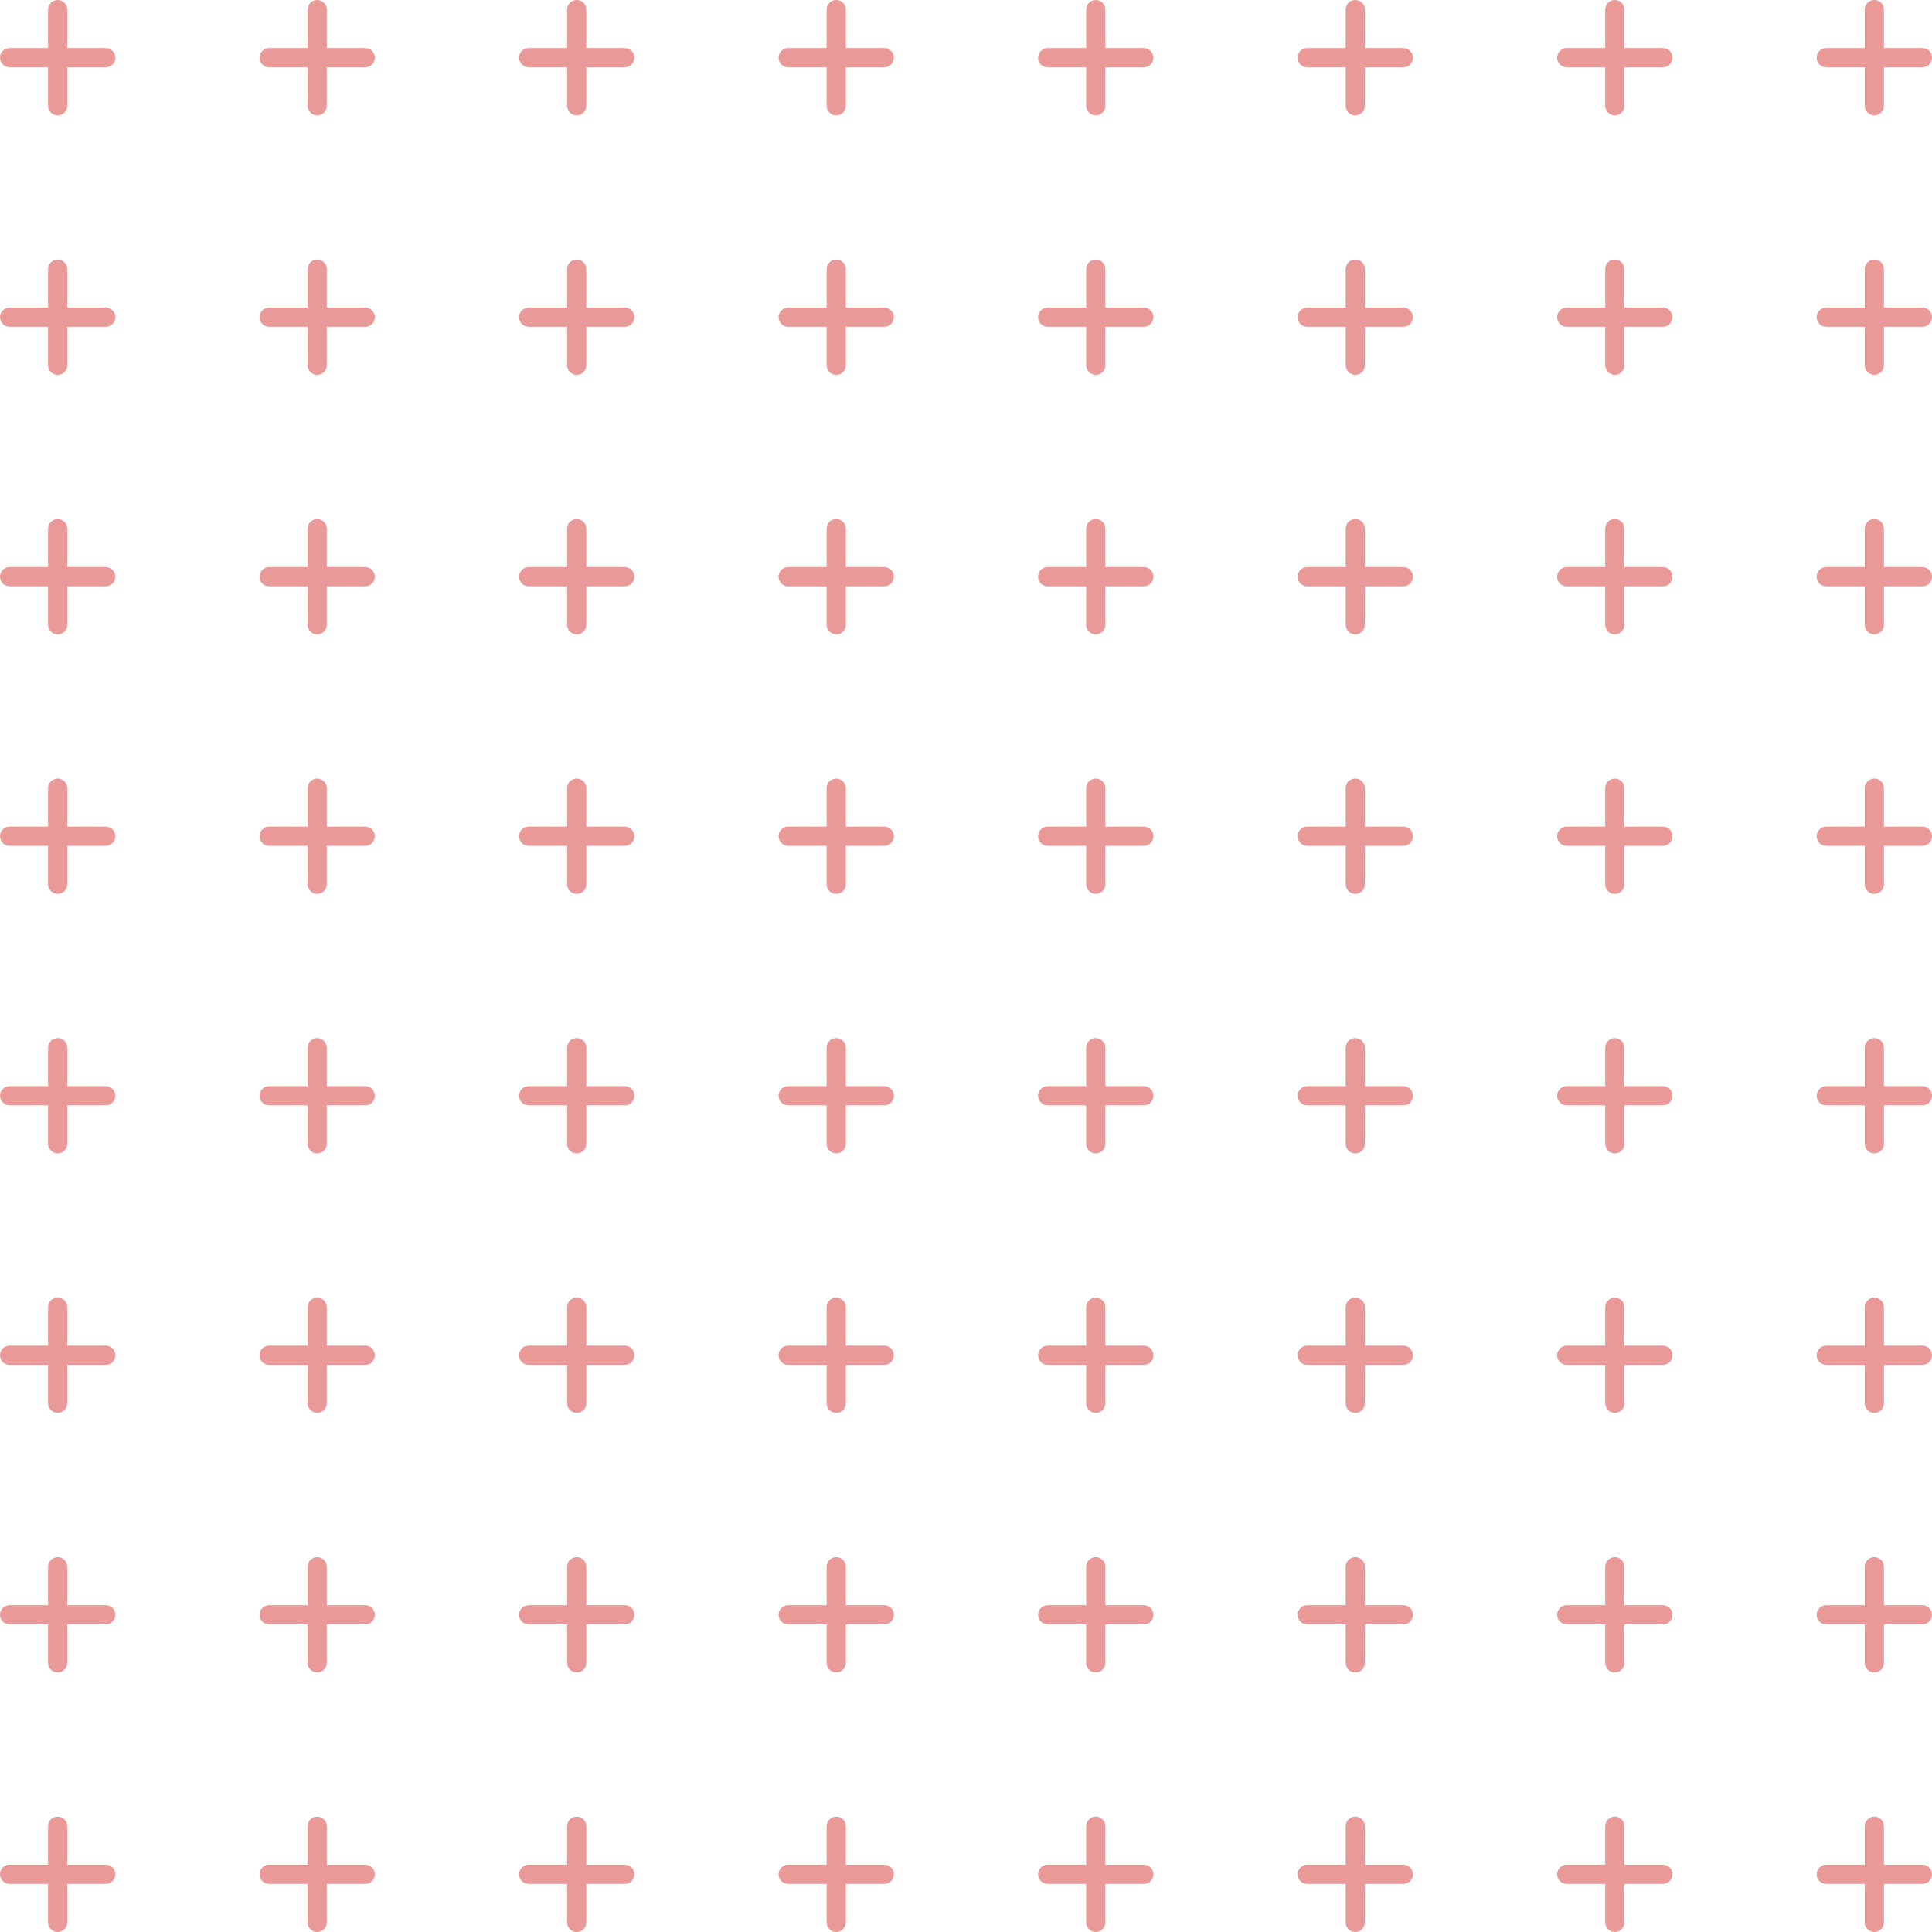
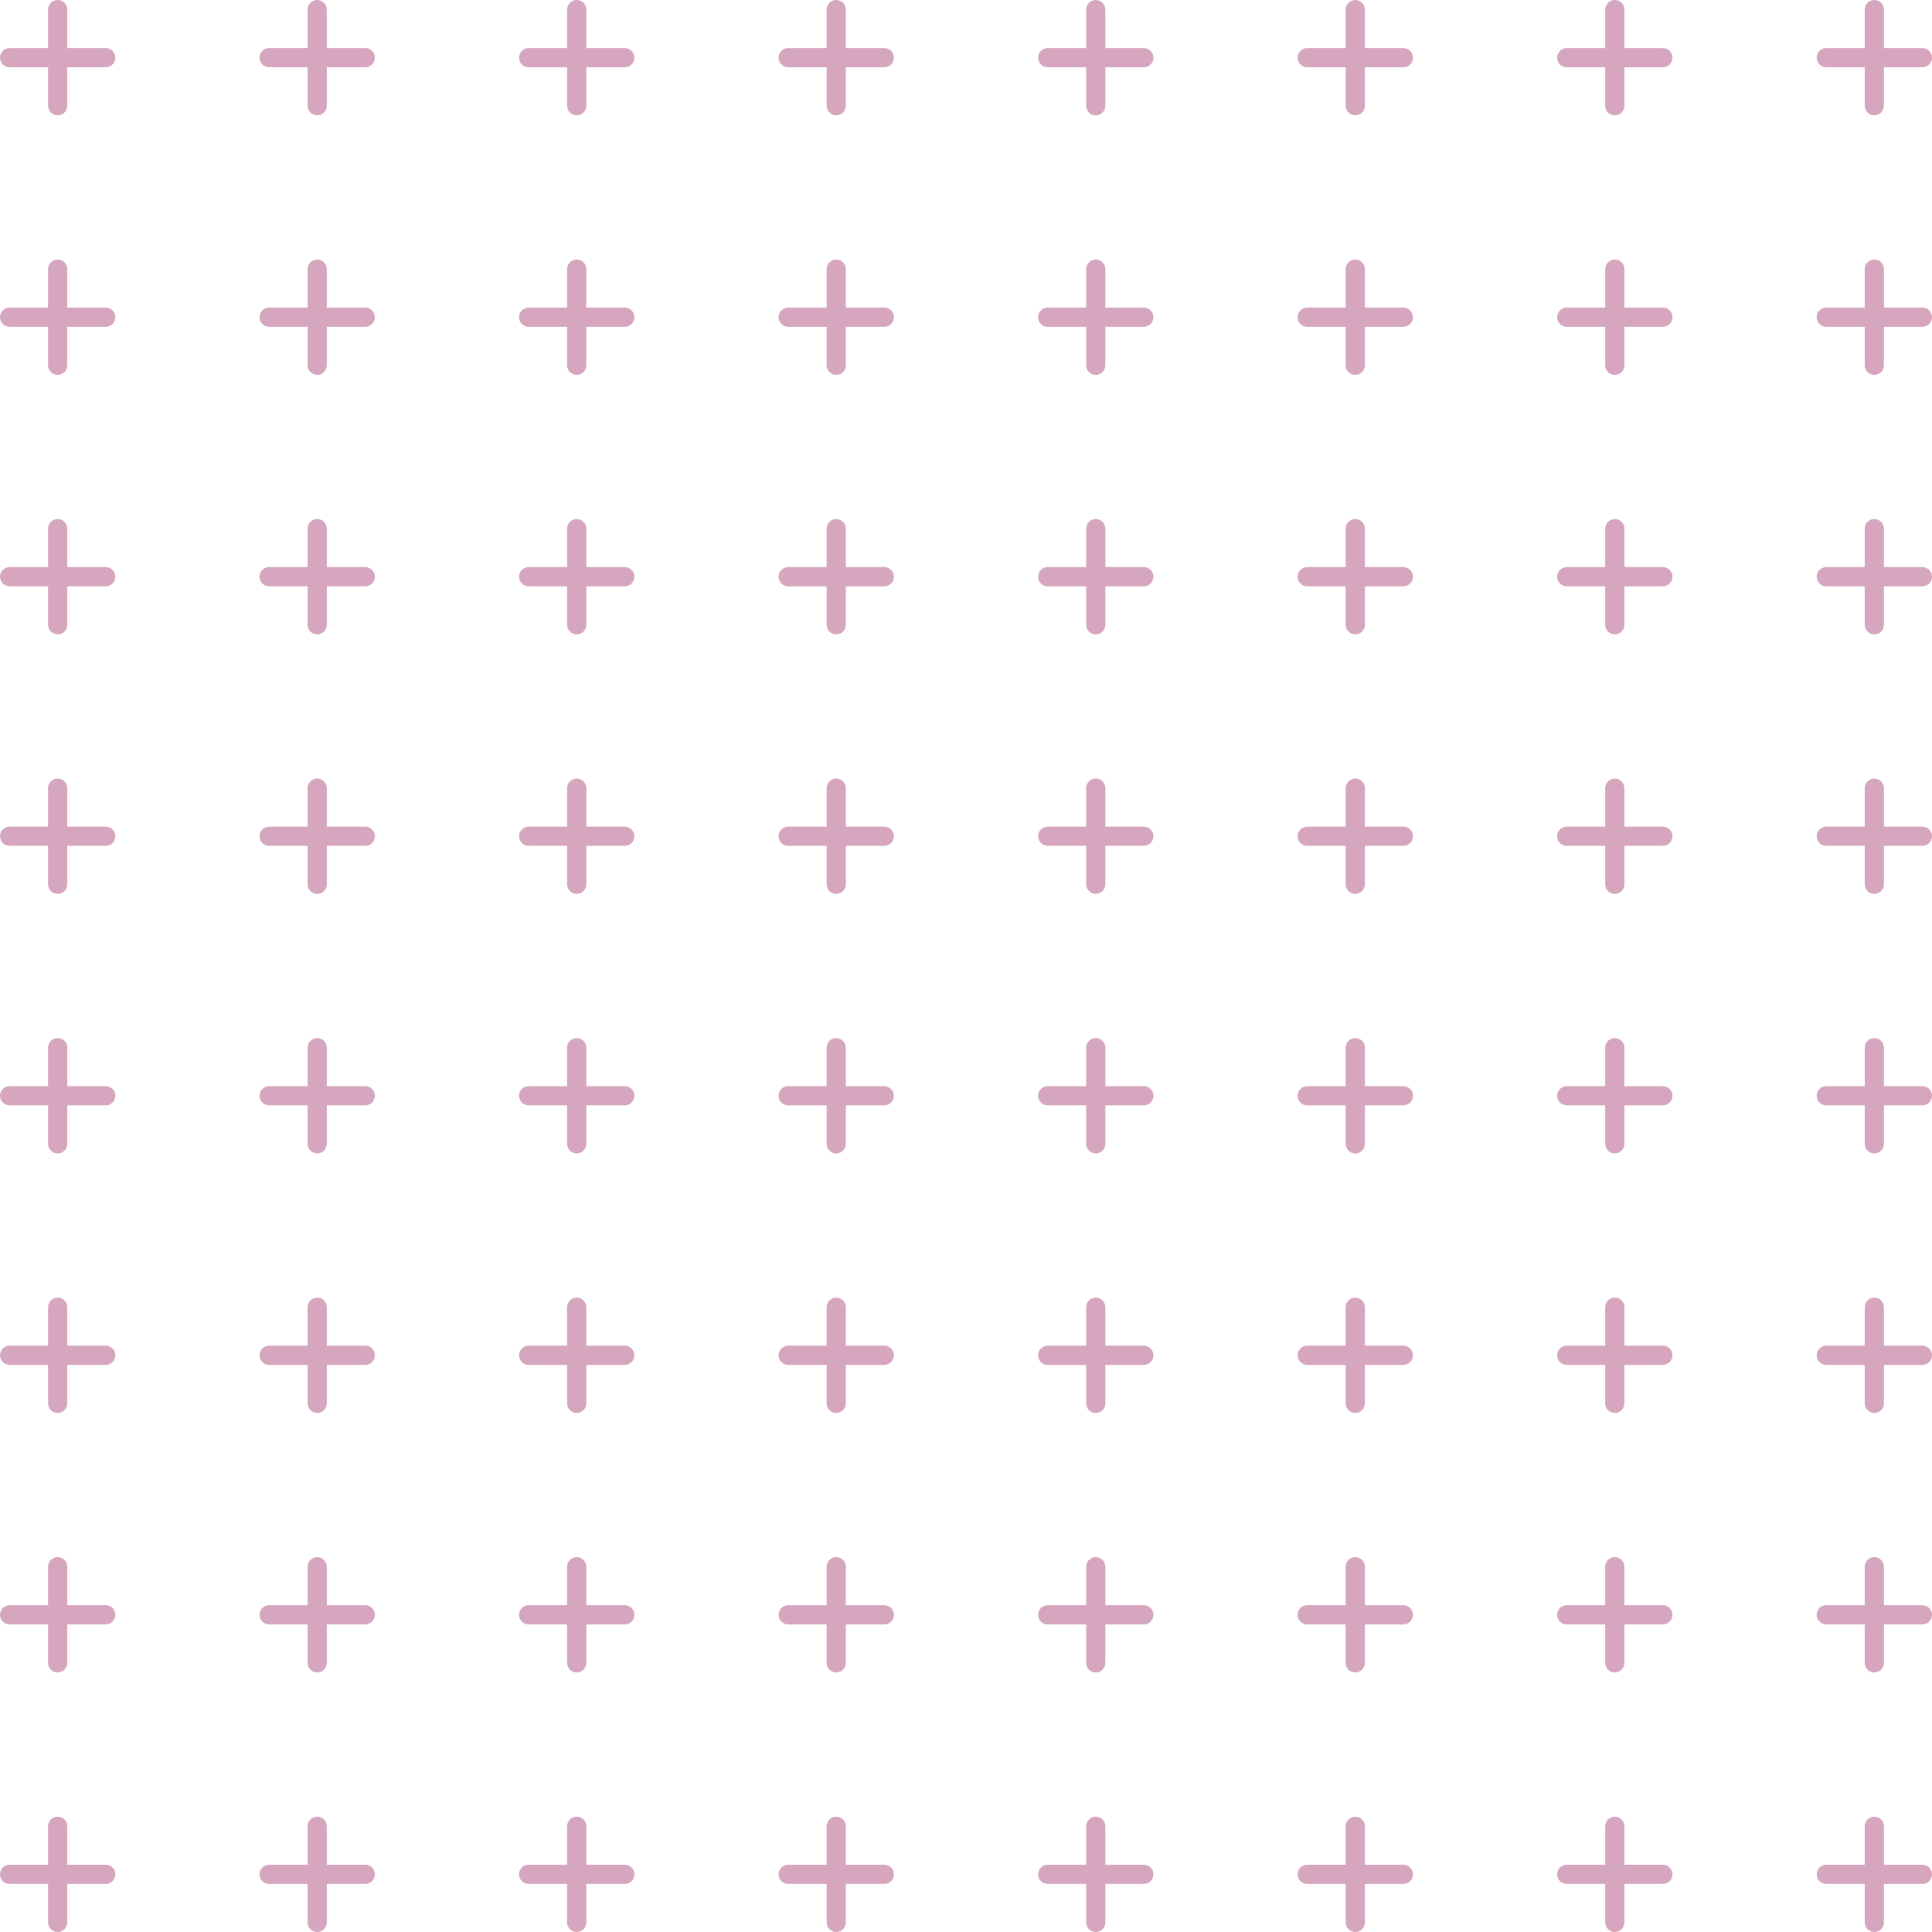
<svg xmlns="http://www.w3.org/2000/svg" width="201" height="201" viewBox="0 0 201 201">
  <g id="Group_1168" data-name="Group 1168" transform="translate(-384 -1392)">
-     <rect id="Rectangle_2206" data-name="Rectangle 2206" width="12" height="2" rx="1" transform="translate(391 1392) rotate(90)" fill="#ea9999" />
-     <rect id="Rectangle_2271" data-name="Rectangle 2271" width="12" height="2" rx="1" transform="translate(391 1500) rotate(90)" fill="#ea9999" />
-     <rect id="Rectangle_2238" data-name="Rectangle 2238" width="12" height="2" rx="1" transform="translate(391 1446) rotate(90)" fill="#ea9999" />
-     <rect id="Rectangle_2278" data-name="Rectangle 2278" width="12" height="2" rx="1" transform="translate(391 1554) rotate(90)" fill="#ea9999" />
-     <rect id="Rectangle_2222" data-name="Rectangle 2222" width="12" height="2" rx="1" transform="translate(391 1419) rotate(90)" fill="#ea9999" />
-     <rect id="Rectangle_2272" data-name="Rectangle 2272" width="12" height="2" rx="1" transform="translate(391 1527) rotate(90)" fill="#ea9999" />
-     <rect id="Rectangle_2241" data-name="Rectangle 2241" width="12" height="2" rx="1" transform="translate(391 1473) rotate(90)" fill="#ea9999" />
-     <rect id="Rectangle_2288" data-name="Rectangle 2288" width="12" height="2" rx="1" transform="translate(391 1581) rotate(90)" fill="#ea9999" />
-     <rect id="Rectangle_2214" data-name="Rectangle 2214" width="12" height="2" rx="1" transform="translate(499 1392) rotate(90)" fill="#ea9999" />
-     <rect id="Rectangle_2289" data-name="Rectangle 2289" width="12" height="2" rx="1" transform="translate(499 1500) rotate(90)" fill="#ea9999" />
-     <rect id="Rectangle_2256" data-name="Rectangle 2256" width="12" height="2" rx="1" transform="translate(499 1446) rotate(90)" fill="#ea9999" />
-     <rect id="Rectangle_2290" data-name="Rectangle 2290" width="12" height="2" rx="1" transform="translate(499 1554) rotate(90)" fill="#ea9999" />
-     <rect id="Rectangle_2231" data-name="Rectangle 2231" width="12" height="2" rx="1" transform="translate(499 1419) rotate(90)" fill="#ea9999" />
-     <rect id="Rectangle_2291" data-name="Rectangle 2291" width="12" height="2" rx="1" transform="translate(499 1527) rotate(90)" fill="#ea9999" />
-     <rect id="Rectangle_2257" data-name="Rectangle 2257" width="12" height="2" rx="1" transform="translate(499 1473) rotate(90)" fill="#ea9999" />
-     <rect id="Rectangle_2292" data-name="Rectangle 2292" width="12" height="2" rx="1" transform="translate(499 1581) rotate(90)" fill="#ea9999" />
-     <rect id="Rectangle_2210" data-name="Rectangle 2210" width="12" height="2" rx="1" transform="translate(445 1392) rotate(90)" fill="#ea9999" />
-     <rect id="Rectangle_2279" data-name="Rectangle 2279" width="12" height="2" rx="1" transform="translate(445 1500) rotate(90)" fill="#ea9999" />
-     <rect id="Rectangle_2248" data-name="Rectangle 2248" width="12" height="2" rx="1" transform="translate(445 1446) rotate(90)" fill="#ea9999" />
-     <rect id="Rectangle_2280" data-name="Rectangle 2280" width="12" height="2" rx="1" transform="translate(445 1554) rotate(90)" fill="#ea9999" />
-     <rect id="Rectangle_2226" data-name="Rectangle 2226" width="12" height="2" rx="1" transform="translate(445 1419) rotate(90)" fill="#ea9999" />
-     <rect id="Rectangle_2281" data-name="Rectangle 2281" width="12" height="2" rx="1" transform="translate(445 1527) rotate(90)" fill="#ea9999" />
-     <rect id="Rectangle_2249" data-name="Rectangle 2249" width="12" height="2" rx="1" transform="translate(445 1473) rotate(90)" fill="#ea9999" />
-     <rect id="Rectangle_2293" data-name="Rectangle 2293" width="12" height="2" rx="1" transform="translate(445 1581) rotate(90)" fill="#ea9999" />
-     <rect id="Rectangle_2219" data-name="Rectangle 2219" width="12" height="2" rx="1" transform="translate(553 1392) rotate(90)" fill="#ea9999" />
-     <rect id="Rectangle_2310" data-name="Rectangle 2310" width="12" height="2" rx="1" transform="translate(553 1500) rotate(90)" fill="#ea9999" />
-     <rect id="Rectangle_2262" data-name="Rectangle 2262" width="12" height="2" rx="1" transform="translate(553 1446) rotate(90)" fill="#ea9999" />
-     <rect id="Rectangle_2311" data-name="Rectangle 2311" width="12" height="2" rx="1" transform="translate(553 1554) rotate(90)" fill="#ea9999" />
-     <rect id="Rectangle_2232" data-name="Rectangle 2232" width="12" height="2" rx="1" transform="translate(553 1419) rotate(90)" fill="#ea9999" />
-     <rect id="Rectangle_2312" data-name="Rectangle 2312" width="12" height="2" rx="1" transform="translate(553 1527) rotate(90)" fill="#ea9999" />
-     <rect id="Rectangle_2263" data-name="Rectangle 2263" width="12" height="2" rx="1" transform="translate(553 1473) rotate(90)" fill="#ea9999" />
-     <rect id="Rectangle_2313" data-name="Rectangle 2313" width="12" height="2" rx="1" transform="translate(553 1581) rotate(90)" fill="#ea9999" />
-     <rect id="Rectangle_2209" data-name="Rectangle 2209" width="12" height="2" rx="1" transform="translate(418 1392) rotate(90)" fill="#ea9999" />
-     <rect id="Rectangle_2273" data-name="Rectangle 2273" width="12" height="2" rx="1" transform="translate(418 1500) rotate(90)" fill="#ea9999" />
-     <rect id="Rectangle_2242" data-name="Rectangle 2242" width="12" height="2" rx="1" transform="translate(418 1446) rotate(90)" fill="#ea9999" />
-     <rect id="Rectangle_2282" data-name="Rectangle 2282" width="12" height="2" rx="1" transform="translate(418 1554) rotate(90)" fill="#ea9999" />
-     <rect id="Rectangle_2223" data-name="Rectangle 2223" width="12" height="2" rx="1" transform="translate(418 1419) rotate(90)" fill="#ea9999" />
-     <rect id="Rectangle_2274" data-name="Rectangle 2274" width="12" height="2" rx="1" transform="translate(418 1527) rotate(90)" fill="#ea9999" />
-     <rect id="Rectangle_2243" data-name="Rectangle 2243" width="12" height="2" rx="1" transform="translate(418 1473) rotate(90)" fill="#ea9999" />
-     <rect id="Rectangle_2294" data-name="Rectangle 2294" width="12" height="2" rx="1" transform="translate(418 1581) rotate(90)" fill="#ea9999" />
-     <rect id="Rectangle_2217" data-name="Rectangle 2217" width="12" height="2" rx="1" transform="translate(526 1392) rotate(90)" fill="#ea9999" />
-     <rect id="Rectangle_2314" data-name="Rectangle 2314" width="12" height="2" rx="1" transform="translate(526 1500) rotate(90)" fill="#ea9999" />
-     <rect id="Rectangle_2258" data-name="Rectangle 2258" width="12" height="2" rx="1" transform="translate(526 1446) rotate(90)" fill="#ea9999" />
-     <rect id="Rectangle_2315" data-name="Rectangle 2315" width="12" height="2" rx="1" transform="translate(526 1554) rotate(90)" fill="#ea9999" />
-     <rect id="Rectangle_2233" data-name="Rectangle 2233" width="12" height="2" rx="1" transform="translate(526 1419) rotate(90)" fill="#ea9999" />
-     <rect id="Rectangle_2316" data-name="Rectangle 2316" width="12" height="2" rx="1" transform="translate(526 1527) rotate(90)" fill="#ea9999" />
-     <rect id="Rectangle_2259" data-name="Rectangle 2259" width="12" height="2" rx="1" transform="translate(526 1473) rotate(90)" fill="#ea9999" />
-     <rect id="Rectangle_2317" data-name="Rectangle 2317" width="12" height="2" rx="1" transform="translate(526 1581) rotate(90)" fill="#ea9999" />
-     <rect id="Rectangle_2211" data-name="Rectangle 2211" width="12" height="2" rx="1" transform="translate(472 1392) rotate(90)" fill="#ea9999" />
-     <rect id="Rectangle_2295" data-name="Rectangle 2295" width="12" height="2" rx="1" transform="translate(472 1500) rotate(90)" fill="#ea9999" />
-     <rect id="Rectangle_2250" data-name="Rectangle 2250" width="12" height="2" rx="1" transform="translate(472 1446) rotate(90)" fill="#ea9999" />
-     <rect id="Rectangle_2296" data-name="Rectangle 2296" width="12" height="2" rx="1" transform="translate(472 1554) rotate(90)" fill="#ea9999" />
-     <rect id="Rectangle_2227" data-name="Rectangle 2227" width="12" height="2" rx="1" transform="translate(472 1419) rotate(90)" fill="#ea9999" />
-     <rect id="Rectangle_2297" data-name="Rectangle 2297" width="12" height="2" rx="1" transform="translate(472 1527) rotate(90)" fill="#ea9999" />
-     <rect id="Rectangle_2251" data-name="Rectangle 2251" width="12" height="2" rx="1" transform="translate(472 1473) rotate(90)" fill="#ea9999" />
-     <rect id="Rectangle_2298" data-name="Rectangle 2298" width="12" height="2" rx="1" transform="translate(472 1581) rotate(90)" fill="#ea9999" />
-     <rect id="Rectangle_2221" data-name="Rectangle 2221" width="12" height="2" rx="1" transform="translate(580 1392) rotate(90)" fill="#ea9999" />
-     <rect id="Rectangle_2318" data-name="Rectangle 2318" width="12" height="2" rx="1" transform="translate(580 1500) rotate(90)" fill="#ea9999" />
-     <rect id="Rectangle_2264" data-name="Rectangle 2264" width="12" height="2" rx="1" transform="translate(580 1446) rotate(90)" fill="#ea9999" />
-     <rect id="Rectangle_2319" data-name="Rectangle 2319" width="12" height="2" rx="1" transform="translate(580 1554) rotate(90)" fill="#ea9999" />
-     <rect id="Rectangle_2236" data-name="Rectangle 2236" width="12" height="2" rx="1" transform="translate(580 1419) rotate(90)" fill="#ea9999" />
-     <rect id="Rectangle_2320" data-name="Rectangle 2320" width="12" height="2" rx="1" transform="translate(580 1527) rotate(90)" fill="#ea9999" />
-     <rect id="Rectangle_2265" data-name="Rectangle 2265" width="12" height="2" rx="1" transform="translate(580 1473) rotate(90)" fill="#ea9999" />
-     <rect id="Rectangle_2321" data-name="Rectangle 2321" width="12" height="2" rx="1" transform="translate(580 1581) rotate(90)" fill="#ea9999" />
-     <rect id="Rectangle_2207" data-name="Rectangle 2207" width="12" height="2" rx="1" transform="translate(396 1399) rotate(-180)" fill="#ea9999" />
-     <rect id="Rectangle_2270" data-name="Rectangle 2270" width="12" height="2" rx="1" transform="translate(396 1507) rotate(-180)" fill="#ea9999" />
-     <rect id="Rectangle_2239" data-name="Rectangle 2239" width="12" height="2" rx="1" transform="translate(396 1453) rotate(-180)" fill="#ea9999" />
-     <rect id="Rectangle_2283" data-name="Rectangle 2283" width="12" height="2" rx="1" transform="translate(396 1561) rotate(-180)" fill="#ea9999" />
-     <rect id="Rectangle_2224" data-name="Rectangle 2224" width="12" height="2" rx="1" transform="translate(396 1426) rotate(-180)" fill="#ea9999" />
-     <rect id="Rectangle_2275" data-name="Rectangle 2275" width="12" height="2" rx="1" transform="translate(396 1534) rotate(-180)" fill="#ea9999" />
-     <rect id="Rectangle_2244" data-name="Rectangle 2244" width="12" height="2" rx="1" transform="translate(396 1480) rotate(-180)" fill="#ea9999" />
-     <rect id="Rectangle_2299" data-name="Rectangle 2299" width="12" height="2" rx="1" transform="translate(396 1588) rotate(-180)" fill="#ea9999" />
-     <rect id="Rectangle_2215" data-name="Rectangle 2215" width="12" height="2" rx="1" transform="translate(504 1399) rotate(-180)" fill="#ea9999" />
-     <rect id="Rectangle_2300" data-name="Rectangle 2300" width="12" height="2" rx="1" transform="translate(504 1507) rotate(-180)" fill="#ea9999" />
-     <rect id="Rectangle_2252" data-name="Rectangle 2252" width="12" height="2" rx="1" transform="translate(504 1453) rotate(-180)" fill="#ea9999" />
-     <rect id="Rectangle_2301" data-name="Rectangle 2301" width="12" height="2" rx="1" transform="translate(504 1561) rotate(-180)" fill="#ea9999" />
-     <rect id="Rectangle_2228" data-name="Rectangle 2228" width="12" height="2" rx="1" transform="translate(504 1426) rotate(-180)" fill="#ea9999" />
-     <rect id="Rectangle_2302" data-name="Rectangle 2302" width="12" height="2" rx="1" transform="translate(504 1534) rotate(-180)" fill="#ea9999" />
-     <rect id="Rectangle_2253" data-name="Rectangle 2253" width="12" height="2" rx="1" transform="translate(504 1480) rotate(-180)" fill="#ea9999" />
-     <rect id="Rectangle_2303" data-name="Rectangle 2303" width="12" height="2" rx="1" transform="translate(504 1588) rotate(-180)" fill="#ea9999" />
-     <rect id="Rectangle_2212" data-name="Rectangle 2212" width="12" height="2" rx="1" transform="translate(450 1399) rotate(-180)" fill="#ea9999" />
-     <rect id="Rectangle_2284" data-name="Rectangle 2284" width="12" height="2" rx="1" transform="translate(450 1507) rotate(-180)" fill="#ea9999" />
-     <rect id="Rectangle_2245" data-name="Rectangle 2245" width="12" height="2" rx="1" transform="translate(450 1453) rotate(-180)" fill="#ea9999" />
-     <rect id="Rectangle_2285" data-name="Rectangle 2285" width="12" height="2" rx="1" transform="translate(450 1561) rotate(-180)" fill="#ea9999" />
-     <rect id="Rectangle_2229" data-name="Rectangle 2229" width="12" height="2" rx="1" transform="translate(450 1426) rotate(-180)" fill="#ea9999" />
-     <rect id="Rectangle_2286" data-name="Rectangle 2286" width="12" height="2" rx="1" transform="translate(450 1534) rotate(-180)" fill="#ea9999" />
-     <rect id="Rectangle_2246" data-name="Rectangle 2246" width="12" height="2" rx="1" transform="translate(450 1480) rotate(-180)" fill="#ea9999" />
-     <rect id="Rectangle_2304" data-name="Rectangle 2304" width="12" height="2" rx="1" transform="translate(450 1588) rotate(-180)" fill="#ea9999" />
-     <rect id="Rectangle_2218" data-name="Rectangle 2218" width="12" height="2" rx="1" transform="translate(558 1399) rotate(-180)" fill="#ea9999" />
-     <rect id="Rectangle_2322" data-name="Rectangle 2322" width="12" height="2" rx="1" transform="translate(558 1507) rotate(-180)" fill="#ea9999" />
-     <rect id="Rectangle_2266" data-name="Rectangle 2266" width="12" height="2" rx="1" transform="translate(558 1453) rotate(-180)" fill="#ea9999" />
-     <rect id="Rectangle_2323" data-name="Rectangle 2323" width="12" height="2" rx="1" transform="translate(558 1561) rotate(-180)" fill="#ea9999" />
-     <rect id="Rectangle_2234" data-name="Rectangle 2234" width="12" height="2" rx="1" transform="translate(558 1426) rotate(-180)" fill="#ea9999" />
-     <rect id="Rectangle_2324" data-name="Rectangle 2324" width="12" height="2" rx="1" transform="translate(558 1534) rotate(-180)" fill="#ea9999" />
-     <rect id="Rectangle_2267" data-name="Rectangle 2267" width="12" height="2" rx="1" transform="translate(558 1480) rotate(-180)" fill="#ea9999" />
-     <rect id="Rectangle_2325" data-name="Rectangle 2325" width="12" height="2" rx="1" transform="translate(558 1588) rotate(-180)" fill="#ea9999" />
-     <rect id="Rectangle_2208" data-name="Rectangle 2208" width="12" height="2" rx="1" transform="translate(423 1399) rotate(-180)" fill="#ea9999" />
-     <rect id="Rectangle_2276" data-name="Rectangle 2276" width="12" height="2" rx="1" transform="translate(423 1507) rotate(-180)" fill="#ea9999" />
-     <rect id="Rectangle_2240" data-name="Rectangle 2240" width="12" height="2" rx="1" transform="translate(423 1453) rotate(-180)" fill="#ea9999" />
-     <rect id="Rectangle_2287" data-name="Rectangle 2287" width="12" height="2" rx="1" transform="translate(423 1561) rotate(-180)" fill="#ea9999" />
-     <rect id="Rectangle_2225" data-name="Rectangle 2225" width="12" height="2" rx="1" transform="translate(423 1426) rotate(-180)" fill="#ea9999" />
-     <rect id="Rectangle_2277" data-name="Rectangle 2277" width="12" height="2" rx="1" transform="translate(423 1534) rotate(-180)" fill="#ea9999" />
-     <rect id="Rectangle_2247" data-name="Rectangle 2247" width="12" height="2" rx="1" transform="translate(423 1480) rotate(-180)" fill="#ea9999" />
-     <rect id="Rectangle_2305" data-name="Rectangle 2305" width="12" height="2" rx="1" transform="translate(423 1588) rotate(-180)" fill="#ea9999" />
-     <rect id="Rectangle_2216" data-name="Rectangle 2216" width="12" height="2" rx="1" transform="translate(531 1399) rotate(-180)" fill="#ea9999" />
-     <rect id="Rectangle_2326" data-name="Rectangle 2326" width="12" height="2" rx="1" transform="translate(531 1507) rotate(-180)" fill="#ea9999" />
-     <rect id="Rectangle_2260" data-name="Rectangle 2260" width="12" height="2" rx="1" transform="translate(531 1453) rotate(-180)" fill="#ea9999" />
-     <rect id="Rectangle_2327" data-name="Rectangle 2327" width="12" height="2" rx="1" transform="translate(531 1561) rotate(-180)" fill="#ea9999" />
-     <rect id="Rectangle_2235" data-name="Rectangle 2235" width="12" height="2" rx="1" transform="translate(531 1426) rotate(-180)" fill="#ea9999" />
-     <rect id="Rectangle_2328" data-name="Rectangle 2328" width="12" height="2" rx="1" transform="translate(531 1534) rotate(-180)" fill="#ea9999" />
-     <rect id="Rectangle_2261" data-name="Rectangle 2261" width="12" height="2" rx="1" transform="translate(531 1480) rotate(-180)" fill="#ea9999" />
-     <rect id="Rectangle_2329" data-name="Rectangle 2329" width="12" height="2" rx="1" transform="translate(531 1588) rotate(-180)" fill="#ea9999" />
-     <rect id="Rectangle_2213" data-name="Rectangle 2213" width="12" height="2" rx="1" transform="translate(477 1399) rotate(-180)" fill="#ea9999" />
-     <rect id="Rectangle_2306" data-name="Rectangle 2306" width="12" height="2" rx="1" transform="translate(477 1507) rotate(-180)" fill="#ea9999" />
-     <rect id="Rectangle_2254" data-name="Rectangle 2254" width="12" height="2" rx="1" transform="translate(477 1453) rotate(-180)" fill="#ea9999" />
-     <rect id="Rectangle_2307" data-name="Rectangle 2307" width="12" height="2" rx="1" transform="translate(477 1561) rotate(-180)" fill="#ea9999" />
-     <rect id="Rectangle_2230" data-name="Rectangle 2230" width="12" height="2" rx="1" transform="translate(477 1426) rotate(-180)" fill="#ea9999" />
-     <rect id="Rectangle_2308" data-name="Rectangle 2308" width="12" height="2" rx="1" transform="translate(477 1534) rotate(-180)" fill="#ea9999" />
-     <rect id="Rectangle_2255" data-name="Rectangle 2255" width="12" height="2" rx="1" transform="translate(477 1480) rotate(-180)" fill="#ea9999" />
-     <rect id="Rectangle_2309" data-name="Rectangle 2309" width="12" height="2" rx="1" transform="translate(477 1588) rotate(-180)" fill="#ea9999" />
-     <rect id="Rectangle_2220" data-name="Rectangle 2220" width="12" height="2" rx="1" transform="translate(585 1399) rotate(-180)" fill="#ea9999" />
-     <rect id="Rectangle_2330" data-name="Rectangle 2330" width="12" height="2" rx="1" transform="translate(585 1507) rotate(-180)" fill="#ea9999" />
-     <rect id="Rectangle_2268" data-name="Rectangle 2268" width="12" height="2" rx="1" transform="translate(585 1453) rotate(-180)" fill="#ea9999" />
-     <rect id="Rectangle_2331" data-name="Rectangle 2331" width="12" height="2" rx="1" transform="translate(585 1561) rotate(-180)" fill="#ea9999" />
-     <rect id="Rectangle_2237" data-name="Rectangle 2237" width="12" height="2" rx="1" transform="translate(585 1426) rotate(-180)" fill="#ea9999" />
-     <rect id="Rectangle_2332" data-name="Rectangle 2332" width="12" height="2" rx="1" transform="translate(585 1534) rotate(-180)" fill="#ea9999" />
-     <rect id="Rectangle_2269" data-name="Rectangle 2269" width="12" height="2" rx="1" transform="translate(585 1480) rotate(-180)" fill="#ea9999" />
-     <rect id="Rectangle_2333" data-name="Rectangle 2333" width="12" height="2" rx="1" transform="translate(585 1588) rotate(-180)" fill="#ea9999" />
+     <rect id="Rectangle_2206" data-name="Rectangle 2206" width="12" height="2" rx="1" transform="translate(391 1392) rotate(90)" fill="#d5a6bd" />
+     <rect id="Rectangle_2271" data-name="Rectangle 2271" width="12" height="2" rx="1" transform="translate(391 1500) rotate(90)" fill="#d5a6bd" />
+     <rect id="Rectangle_2238" data-name="Rectangle 2238" width="12" height="2" rx="1" transform="translate(391 1446) rotate(90)" fill="#d5a6bd" />
+     <rect id="Rectangle_2278" data-name="Rectangle 2278" width="12" height="2" rx="1" transform="translate(391 1554) rotate(90)" fill="#d5a6bd" />
+     <rect id="Rectangle_2222" data-name="Rectangle 2222" width="12" height="2" rx="1" transform="translate(391 1419) rotate(90)" fill="#d5a6bd" />
+     <rect id="Rectangle_2272" data-name="Rectangle 2272" width="12" height="2" rx="1" transform="translate(391 1527) rotate(90)" fill="#d5a6bd" />
+     <rect id="Rectangle_2241" data-name="Rectangle 2241" width="12" height="2" rx="1" transform="translate(391 1473) rotate(90)" fill="#d5a6bd" />
+     <rect id="Rectangle_2288" data-name="Rectangle 2288" width="12" height="2" rx="1" transform="translate(391 1581) rotate(90)" fill="#d5a6bd" />
+     <rect id="Rectangle_2214" data-name="Rectangle 2214" width="12" height="2" rx="1" transform="translate(499 1392) rotate(90)" fill="#d5a6bd" />
+     <rect id="Rectangle_2289" data-name="Rectangle 2289" width="12" height="2" rx="1" transform="translate(499 1500) rotate(90)" fill="#d5a6bd" />
+     <rect id="Rectangle_2256" data-name="Rectangle 2256" width="12" height="2" rx="1" transform="translate(499 1446) rotate(90)" fill="#d5a6bd" />
+     <rect id="Rectangle_2290" data-name="Rectangle 2290" width="12" height="2" rx="1" transform="translate(499 1554) rotate(90)" fill="#d5a6bd" />
+     <rect id="Rectangle_2231" data-name="Rectangle 2231" width="12" height="2" rx="1" transform="translate(499 1419) rotate(90)" fill="#d5a6bd" />
+     <rect id="Rectangle_2291" data-name="Rectangle 2291" width="12" height="2" rx="1" transform="translate(499 1527) rotate(90)" fill="#d5a6bd" />
+     <rect id="Rectangle_2257" data-name="Rectangle 2257" width="12" height="2" rx="1" transform="translate(499 1473) rotate(90)" fill="#d5a6bd" />
+     <rect id="Rectangle_2292" data-name="Rectangle 2292" width="12" height="2" rx="1" transform="translate(499 1581) rotate(90)" fill="#d5a6bd" />
+     <rect id="Rectangle_2210" data-name="Rectangle 2210" width="12" height="2" rx="1" transform="translate(445 1392) rotate(90)" fill="#d5a6bd" />
+     <rect id="Rectangle_2279" data-name="Rectangle 2279" width="12" height="2" rx="1" transform="translate(445 1500) rotate(90)" fill="#d5a6bd" />
+     <rect id="Rectangle_2248" data-name="Rectangle 2248" width="12" height="2" rx="1" transform="translate(445 1446) rotate(90)" fill="#d5a6bd" />
+     <rect id="Rectangle_2280" data-name="Rectangle 2280" width="12" height="2" rx="1" transform="translate(445 1554) rotate(90)" fill="#d5a6bd" />
+     <rect id="Rectangle_2226" data-name="Rectangle 2226" width="12" height="2" rx="1" transform="translate(445 1419) rotate(90)" fill="#d5a6bd" />
+     <rect id="Rectangle_2281" data-name="Rectangle 2281" width="12" height="2" rx="1" transform="translate(445 1527) rotate(90)" fill="#d5a6bd" />
+     <rect id="Rectangle_2249" data-name="Rectangle 2249" width="12" height="2" rx="1" transform="translate(445 1473) rotate(90)" fill="#d5a6bd" />
+     <rect id="Rectangle_2293" data-name="Rectangle 2293" width="12" height="2" rx="1" transform="translate(445 1581) rotate(90)" fill="#d5a6bd" />
+     <rect id="Rectangle_2219" data-name="Rectangle 2219" width="12" height="2" rx="1" transform="translate(553 1392) rotate(90)" fill="#d5a6bd" />
+     <rect id="Rectangle_2310" data-name="Rectangle 2310" width="12" height="2" rx="1" transform="translate(553 1500) rotate(90)" fill="#d5a6bd" />
+     <rect id="Rectangle_2262" data-name="Rectangle 2262" width="12" height="2" rx="1" transform="translate(553 1446) rotate(90)" fill="#d5a6bd" />
+     <rect id="Rectangle_2311" data-name="Rectangle 2311" width="12" height="2" rx="1" transform="translate(553 1554) rotate(90)" fill="#d5a6bd" />
+     <rect id="Rectangle_2232" data-name="Rectangle 2232" width="12" height="2" rx="1" transform="translate(553 1419) rotate(90)" fill="#d5a6bd" />
+     <rect id="Rectangle_2312" data-name="Rectangle 2312" width="12" height="2" rx="1" transform="translate(553 1527) rotate(90)" fill="#d5a6bd" />
+     <rect id="Rectangle_2263" data-name="Rectangle 2263" width="12" height="2" rx="1" transform="translate(553 1473) rotate(90)" fill="#d5a6bd" />
+     <rect id="Rectangle_2313" data-name="Rectangle 2313" width="12" height="2" rx="1" transform="translate(553 1581) rotate(90)" fill="#d5a6bd" />
+     <rect id="Rectangle_2209" data-name="Rectangle 2209" width="12" height="2" rx="1" transform="translate(418 1392) rotate(90)" fill="#d5a6bd" />
+     <rect id="Rectangle_2273" data-name="Rectangle 2273" width="12" height="2" rx="1" transform="translate(418 1500) rotate(90)" fill="#d5a6bd" />
+     <rect id="Rectangle_2242" data-name="Rectangle 2242" width="12" height="2" rx="1" transform="translate(418 1446) rotate(90)" fill="#d5a6bd" />
+     <rect id="Rectangle_2282" data-name="Rectangle 2282" width="12" height="2" rx="1" transform="translate(418 1554) rotate(90)" fill="#d5a6bd" />
+     <rect id="Rectangle_2223" data-name="Rectangle 2223" width="12" height="2" rx="1" transform="translate(418 1419) rotate(90)" fill="#d5a6bd" />
+     <rect id="Rectangle_2274" data-name="Rectangle 2274" width="12" height="2" rx="1" transform="translate(418 1527) rotate(90)" fill="#d5a6bd" />
+     <rect id="Rectangle_2243" data-name="Rectangle 2243" width="12" height="2" rx="1" transform="translate(418 1473) rotate(90)" fill="#d5a6bd" />
+     <rect id="Rectangle_2294" data-name="Rectangle 2294" width="12" height="2" rx="1" transform="translate(418 1581) rotate(90)" fill="#d5a6bd" />
+     <rect id="Rectangle_2217" data-name="Rectangle 2217" width="12" height="2" rx="1" transform="translate(526 1392) rotate(90)" fill="#d5a6bd" />
+     <rect id="Rectangle_2314" data-name="Rectangle 2314" width="12" height="2" rx="1" transform="translate(526 1500) rotate(90)" fill="#d5a6bd" />
+     <rect id="Rectangle_2258" data-name="Rectangle 2258" width="12" height="2" rx="1" transform="translate(526 1446) rotate(90)" fill="#d5a6bd" />
+     <rect id="Rectangle_2315" data-name="Rectangle 2315" width="12" height="2" rx="1" transform="translate(526 1554) rotate(90)" fill="#d5a6bd" />
+     <rect id="Rectangle_2233" data-name="Rectangle 2233" width="12" height="2" rx="1" transform="translate(526 1419) rotate(90)" fill="#d5a6bd" />
+     <rect id="Rectangle_2316" data-name="Rectangle 2316" width="12" height="2" rx="1" transform="translate(526 1527) rotate(90)" fill="#d5a6bd" />
+     <rect id="Rectangle_2259" data-name="Rectangle 2259" width="12" height="2" rx="1" transform="translate(526 1473) rotate(90)" fill="#d5a6bd" />
+     <rect id="Rectangle_2317" data-name="Rectangle 2317" width="12" height="2" rx="1" transform="translate(526 1581) rotate(90)" fill="#d5a6bd" />
+     <rect id="Rectangle_2211" data-name="Rectangle 2211" width="12" height="2" rx="1" transform="translate(472 1392) rotate(90)" fill="#d5a6bd" />
+     <rect id="Rectangle_2295" data-name="Rectangle 2295" width="12" height="2" rx="1" transform="translate(472 1500) rotate(90)" fill="#d5a6bd" />
+     <rect id="Rectangle_2250" data-name="Rectangle 2250" width="12" height="2" rx="1" transform="translate(472 1446) rotate(90)" fill="#d5a6bd" />
+     <rect id="Rectangle_2296" data-name="Rectangle 2296" width="12" height="2" rx="1" transform="translate(472 1554) rotate(90)" fill="#d5a6bd" />
+     <rect id="Rectangle_2227" data-name="Rectangle 2227" width="12" height="2" rx="1" transform="translate(472 1419) rotate(90)" fill="#d5a6bd" />
+     <rect id="Rectangle_2297" data-name="Rectangle 2297" width="12" height="2" rx="1" transform="translate(472 1527) rotate(90)" fill="#d5a6bd" />
+     <rect id="Rectangle_2251" data-name="Rectangle 2251" width="12" height="2" rx="1" transform="translate(472 1473) rotate(90)" fill="#d5a6bd" />
+     <rect id="Rectangle_2298" data-name="Rectangle 2298" width="12" height="2" rx="1" transform="translate(472 1581) rotate(90)" fill="#d5a6bd" />
+     <rect id="Rectangle_2221" data-name="Rectangle 2221" width="12" height="2" rx="1" transform="translate(580 1392) rotate(90)" fill="#d5a6bd" />
+     <rect id="Rectangle_2318" data-name="Rectangle 2318" width="12" height="2" rx="1" transform="translate(580 1500) rotate(90)" fill="#d5a6bd" />
+     <rect id="Rectangle_2264" data-name="Rectangle 2264" width="12" height="2" rx="1" transform="translate(580 1446) rotate(90)" fill="#d5a6bd" />
+     <rect id="Rectangle_2319" data-name="Rectangle 2319" width="12" height="2" rx="1" transform="translate(580 1554) rotate(90)" fill="#d5a6bd" />
+     <rect id="Rectangle_2236" data-name="Rectangle 2236" width="12" height="2" rx="1" transform="translate(580 1419) rotate(90)" fill="#d5a6bd" />
+     <rect id="Rectangle_2320" data-name="Rectangle 2320" width="12" height="2" rx="1" transform="translate(580 1527) rotate(90)" fill="#d5a6bd" />
+     <rect id="Rectangle_2265" data-name="Rectangle 2265" width="12" height="2" rx="1" transform="translate(580 1473) rotate(90)" fill="#d5a6bd" />
+     <rect id="Rectangle_2321" data-name="Rectangle 2321" width="12" height="2" rx="1" transform="translate(580 1581) rotate(90)" fill="#d5a6bd" />
+     <rect id="Rectangle_2207" data-name="Rectangle 2207" width="12" height="2" rx="1" transform="translate(396 1399) rotate(-180)" fill="#d5a6bd" />
+     <rect id="Rectangle_2270" data-name="Rectangle 2270" width="12" height="2" rx="1" transform="translate(396 1507) rotate(-180)" fill="#d5a6bd" />
+     <rect id="Rectangle_2239" data-name="Rectangle 2239" width="12" height="2" rx="1" transform="translate(396 1453) rotate(-180)" fill="#d5a6bd" />
+     <rect id="Rectangle_2283" data-name="Rectangle 2283" width="12" height="2" rx="1" transform="translate(396 1561) rotate(-180)" fill="#d5a6bd" />
+     <rect id="Rectangle_2224" data-name="Rectangle 2224" width="12" height="2" rx="1" transform="translate(396 1426) rotate(-180)" fill="#d5a6bd" />
+     <rect id="Rectangle_2275" data-name="Rectangle 2275" width="12" height="2" rx="1" transform="translate(396 1534) rotate(-180)" fill="#d5a6bd" />
+     <rect id="Rectangle_2244" data-name="Rectangle 2244" width="12" height="2" rx="1" transform="translate(396 1480) rotate(-180)" fill="#d5a6bd" />
+     <rect id="Rectangle_2299" data-name="Rectangle 2299" width="12" height="2" rx="1" transform="translate(396 1588) rotate(-180)" fill="#d5a6bd" />
+     <rect id="Rectangle_2215" data-name="Rectangle 2215" width="12" height="2" rx="1" transform="translate(504 1399) rotate(-180)" fill="#d5a6bd" />
+     <rect id="Rectangle_2300" data-name="Rectangle 2300" width="12" height="2" rx="1" transform="translate(504 1507) rotate(-180)" fill="#d5a6bd" />
+     <rect id="Rectangle_2252" data-name="Rectangle 2252" width="12" height="2" rx="1" transform="translate(504 1453) rotate(-180)" fill="#d5a6bd" />
+     <rect id="Rectangle_2301" data-name="Rectangle 2301" width="12" height="2" rx="1" transform="translate(504 1561) rotate(-180)" fill="#d5a6bd" />
+     <rect id="Rectangle_2228" data-name="Rectangle 2228" width="12" height="2" rx="1" transform="translate(504 1426) rotate(-180)" fill="#d5a6bd" />
+     <rect id="Rectangle_2302" data-name="Rectangle 2302" width="12" height="2" rx="1" transform="translate(504 1534) rotate(-180)" fill="#d5a6bd" />
+     <rect id="Rectangle_2253" data-name="Rectangle 2253" width="12" height="2" rx="1" transform="translate(504 1480) rotate(-180)" fill="#d5a6bd" />
+     <rect id="Rectangle_2303" data-name="Rectangle 2303" width="12" height="2" rx="1" transform="translate(504 1588) rotate(-180)" fill="#d5a6bd" />
+     <rect id="Rectangle_2212" data-name="Rectangle 2212" width="12" height="2" rx="1" transform="translate(450 1399) rotate(-180)" fill="#d5a6bd" />
+     <rect id="Rectangle_2284" data-name="Rectangle 2284" width="12" height="2" rx="1" transform="translate(450 1507) rotate(-180)" fill="#d5a6bd" />
+     <rect id="Rectangle_2245" data-name="Rectangle 2245" width="12" height="2" rx="1" transform="translate(450 1453) rotate(-180)" fill="#d5a6bd" />
+     <rect id="Rectangle_2285" data-name="Rectangle 2285" width="12" height="2" rx="1" transform="translate(450 1561) rotate(-180)" fill="#d5a6bd" />
+     <rect id="Rectangle_2229" data-name="Rectangle 2229" width="12" height="2" rx="1" transform="translate(450 1426) rotate(-180)" fill="#d5a6bd" />
+     <rect id="Rectangle_2286" data-name="Rectangle 2286" width="12" height="2" rx="1" transform="translate(450 1534) rotate(-180)" fill="#d5a6bd" />
+     <rect id="Rectangle_2246" data-name="Rectangle 2246" width="12" height="2" rx="1" transform="translate(450 1480) rotate(-180)" fill="#d5a6bd" />
+     <rect id="Rectangle_2304" data-name="Rectangle 2304" width="12" height="2" rx="1" transform="translate(450 1588) rotate(-180)" fill="#d5a6bd" />
+     <rect id="Rectangle_2218" data-name="Rectangle 2218" width="12" height="2" rx="1" transform="translate(558 1399) rotate(-180)" fill="#d5a6bd" />
+     <rect id="Rectangle_2322" data-name="Rectangle 2322" width="12" height="2" rx="1" transform="translate(558 1507) rotate(-180)" fill="#d5a6bd" />
+     <rect id="Rectangle_2266" data-name="Rectangle 2266" width="12" height="2" rx="1" transform="translate(558 1453) rotate(-180)" fill="#d5a6bd" />
+     <rect id="Rectangle_2323" data-name="Rectangle 2323" width="12" height="2" rx="1" transform="translate(558 1561) rotate(-180)" fill="#d5a6bd" />
+     <rect id="Rectangle_2234" data-name="Rectangle 2234" width="12" height="2" rx="1" transform="translate(558 1426) rotate(-180)" fill="#d5a6bd" />
+     <rect id="Rectangle_2324" data-name="Rectangle 2324" width="12" height="2" rx="1" transform="translate(558 1534) rotate(-180)" fill="#d5a6bd" />
+     <rect id="Rectangle_2267" data-name="Rectangle 2267" width="12" height="2" rx="1" transform="translate(558 1480) rotate(-180)" fill="#d5a6bd" />
+     <rect id="Rectangle_2325" data-name="Rectangle 2325" width="12" height="2" rx="1" transform="translate(558 1588) rotate(-180)" fill="#d5a6bd" />
+     <rect id="Rectangle_2208" data-name="Rectangle 2208" width="12" height="2" rx="1" transform="translate(423 1399) rotate(-180)" fill="#d5a6bd" />
+     <rect id="Rectangle_2276" data-name="Rectangle 2276" width="12" height="2" rx="1" transform="translate(423 1507) rotate(-180)" fill="#d5a6bd" />
+     <rect id="Rectangle_2240" data-name="Rectangle 2240" width="12" height="2" rx="1" transform="translate(423 1453) rotate(-180)" fill="#d5a6bd" />
+     <rect id="Rectangle_2287" data-name="Rectangle 2287" width="12" height="2" rx="1" transform="translate(423 1561) rotate(-180)" fill="#d5a6bd" />
+     <rect id="Rectangle_2225" data-name="Rectangle 2225" width="12" height="2" rx="1" transform="translate(423 1426) rotate(-180)" fill="#d5a6bd" />
+     <rect id="Rectangle_2277" data-name="Rectangle 2277" width="12" height="2" rx="1" transform="translate(423 1534) rotate(-180)" fill="#d5a6bd" />
+     <rect id="Rectangle_2247" data-name="Rectangle 2247" width="12" height="2" rx="1" transform="translate(423 1480) rotate(-180)" fill="#d5a6bd" />
+     <rect id="Rectangle_2305" data-name="Rectangle 2305" width="12" height="2" rx="1" transform="translate(423 1588) rotate(-180)" fill="#d5a6bd" />
+     <rect id="Rectangle_2216" data-name="Rectangle 2216" width="12" height="2" rx="1" transform="translate(531 1399) rotate(-180)" fill="#d5a6bd" />
+     <rect id="Rectangle_2326" data-name="Rectangle 2326" width="12" height="2" rx="1" transform="translate(531 1507) rotate(-180)" fill="#d5a6bd" />
+     <rect id="Rectangle_2260" data-name="Rectangle 2260" width="12" height="2" rx="1" transform="translate(531 1453) rotate(-180)" fill="#d5a6bd" />
+     <rect id="Rectangle_2327" data-name="Rectangle 2327" width="12" height="2" rx="1" transform="translate(531 1561) rotate(-180)" fill="#d5a6bd" />
+     <rect id="Rectangle_2235" data-name="Rectangle 2235" width="12" height="2" rx="1" transform="translate(531 1426) rotate(-180)" fill="#d5a6bd" />
+     <rect id="Rectangle_2328" data-name="Rectangle 2328" width="12" height="2" rx="1" transform="translate(531 1534) rotate(-180)" fill="#d5a6bd" />
+     <rect id="Rectangle_2261" data-name="Rectangle 2261" width="12" height="2" rx="1" transform="translate(531 1480) rotate(-180)" fill="#d5a6bd" />
+     <rect id="Rectangle_2329" data-name="Rectangle 2329" width="12" height="2" rx="1" transform="translate(531 1588) rotate(-180)" fill="#d5a6bd" />
+     <rect id="Rectangle_2213" data-name="Rectangle 2213" width="12" height="2" rx="1" transform="translate(477 1399) rotate(-180)" fill="#d5a6bd" />
+     <rect id="Rectangle_2306" data-name="Rectangle 2306" width="12" height="2" rx="1" transform="translate(477 1507) rotate(-180)" fill="#d5a6bd" />
+     <rect id="Rectangle_2254" data-name="Rectangle 2254" width="12" height="2" rx="1" transform="translate(477 1453) rotate(-180)" fill="#d5a6bd" />
+     <rect id="Rectangle_2307" data-name="Rectangle 2307" width="12" height="2" rx="1" transform="translate(477 1561) rotate(-180)" fill="#d5a6bd" />
+     <rect id="Rectangle_2230" data-name="Rectangle 2230" width="12" height="2" rx="1" transform="translate(477 1426) rotate(-180)" fill="#d5a6bd" />
+     <rect id="Rectangle_2308" data-name="Rectangle 2308" width="12" height="2" rx="1" transform="translate(477 1534) rotate(-180)" fill="#d5a6bd" />
+     <rect id="Rectangle_2255" data-name="Rectangle 2255" width="12" height="2" rx="1" transform="translate(477 1480) rotate(-180)" fill="#d5a6bd" />
+     <rect id="Rectangle_2309" data-name="Rectangle 2309" width="12" height="2" rx="1" transform="translate(477 1588) rotate(-180)" fill="#d5a6bd" />
+     <rect id="Rectangle_2220" data-name="Rectangle 2220" width="12" height="2" rx="1" transform="translate(585 1399) rotate(-180)" fill="#d5a6bd" />
+     <rect id="Rectangle_2330" data-name="Rectangle 2330" width="12" height="2" rx="1" transform="translate(585 1507) rotate(-180)" fill="#d5a6bd" />
+     <rect id="Rectangle_2268" data-name="Rectangle 2268" width="12" height="2" rx="1" transform="translate(585 1453) rotate(-180)" fill="#d5a6bd" />
+     <rect id="Rectangle_2331" data-name="Rectangle 2331" width="12" height="2" rx="1" transform="translate(585 1561) rotate(-180)" fill="#d5a6bd" />
+     <rect id="Rectangle_2237" data-name="Rectangle 2237" width="12" height="2" rx="1" transform="translate(585 1426) rotate(-180)" fill="#d5a6bd" />
+     <rect id="Rectangle_2332" data-name="Rectangle 2332" width="12" height="2" rx="1" transform="translate(585 1534) rotate(-180)" fill="#d5a6bd" />
+     <rect id="Rectangle_2269" data-name="Rectangle 2269" width="12" height="2" rx="1" transform="translate(585 1480) rotate(-180)" fill="#d5a6bd" />
+     <rect id="Rectangle_2333" data-name="Rectangle 2333" width="12" height="2" rx="1" transform="translate(585 1588) rotate(-180)" fill="#d5a6bd" />
  </g>
</svg>
